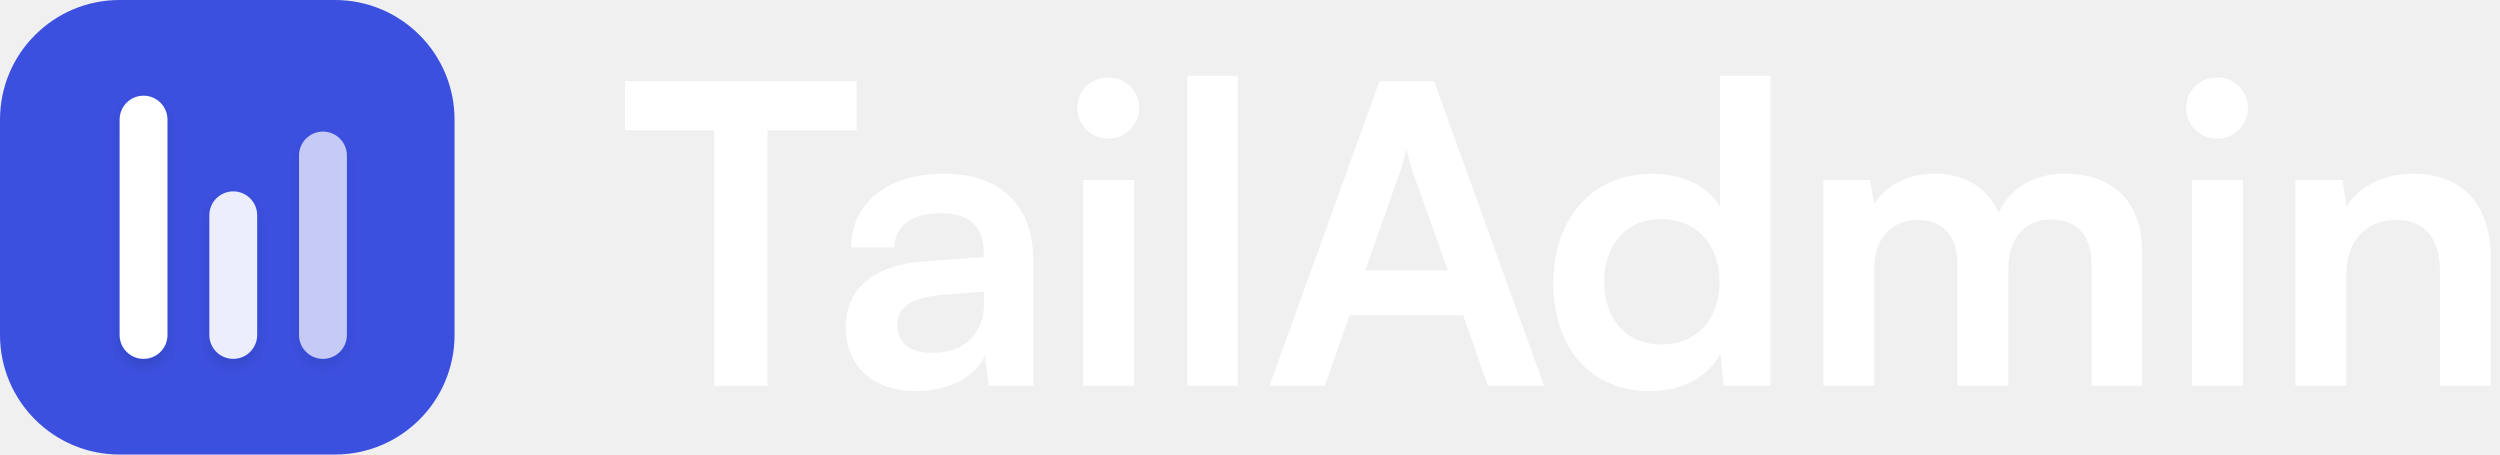
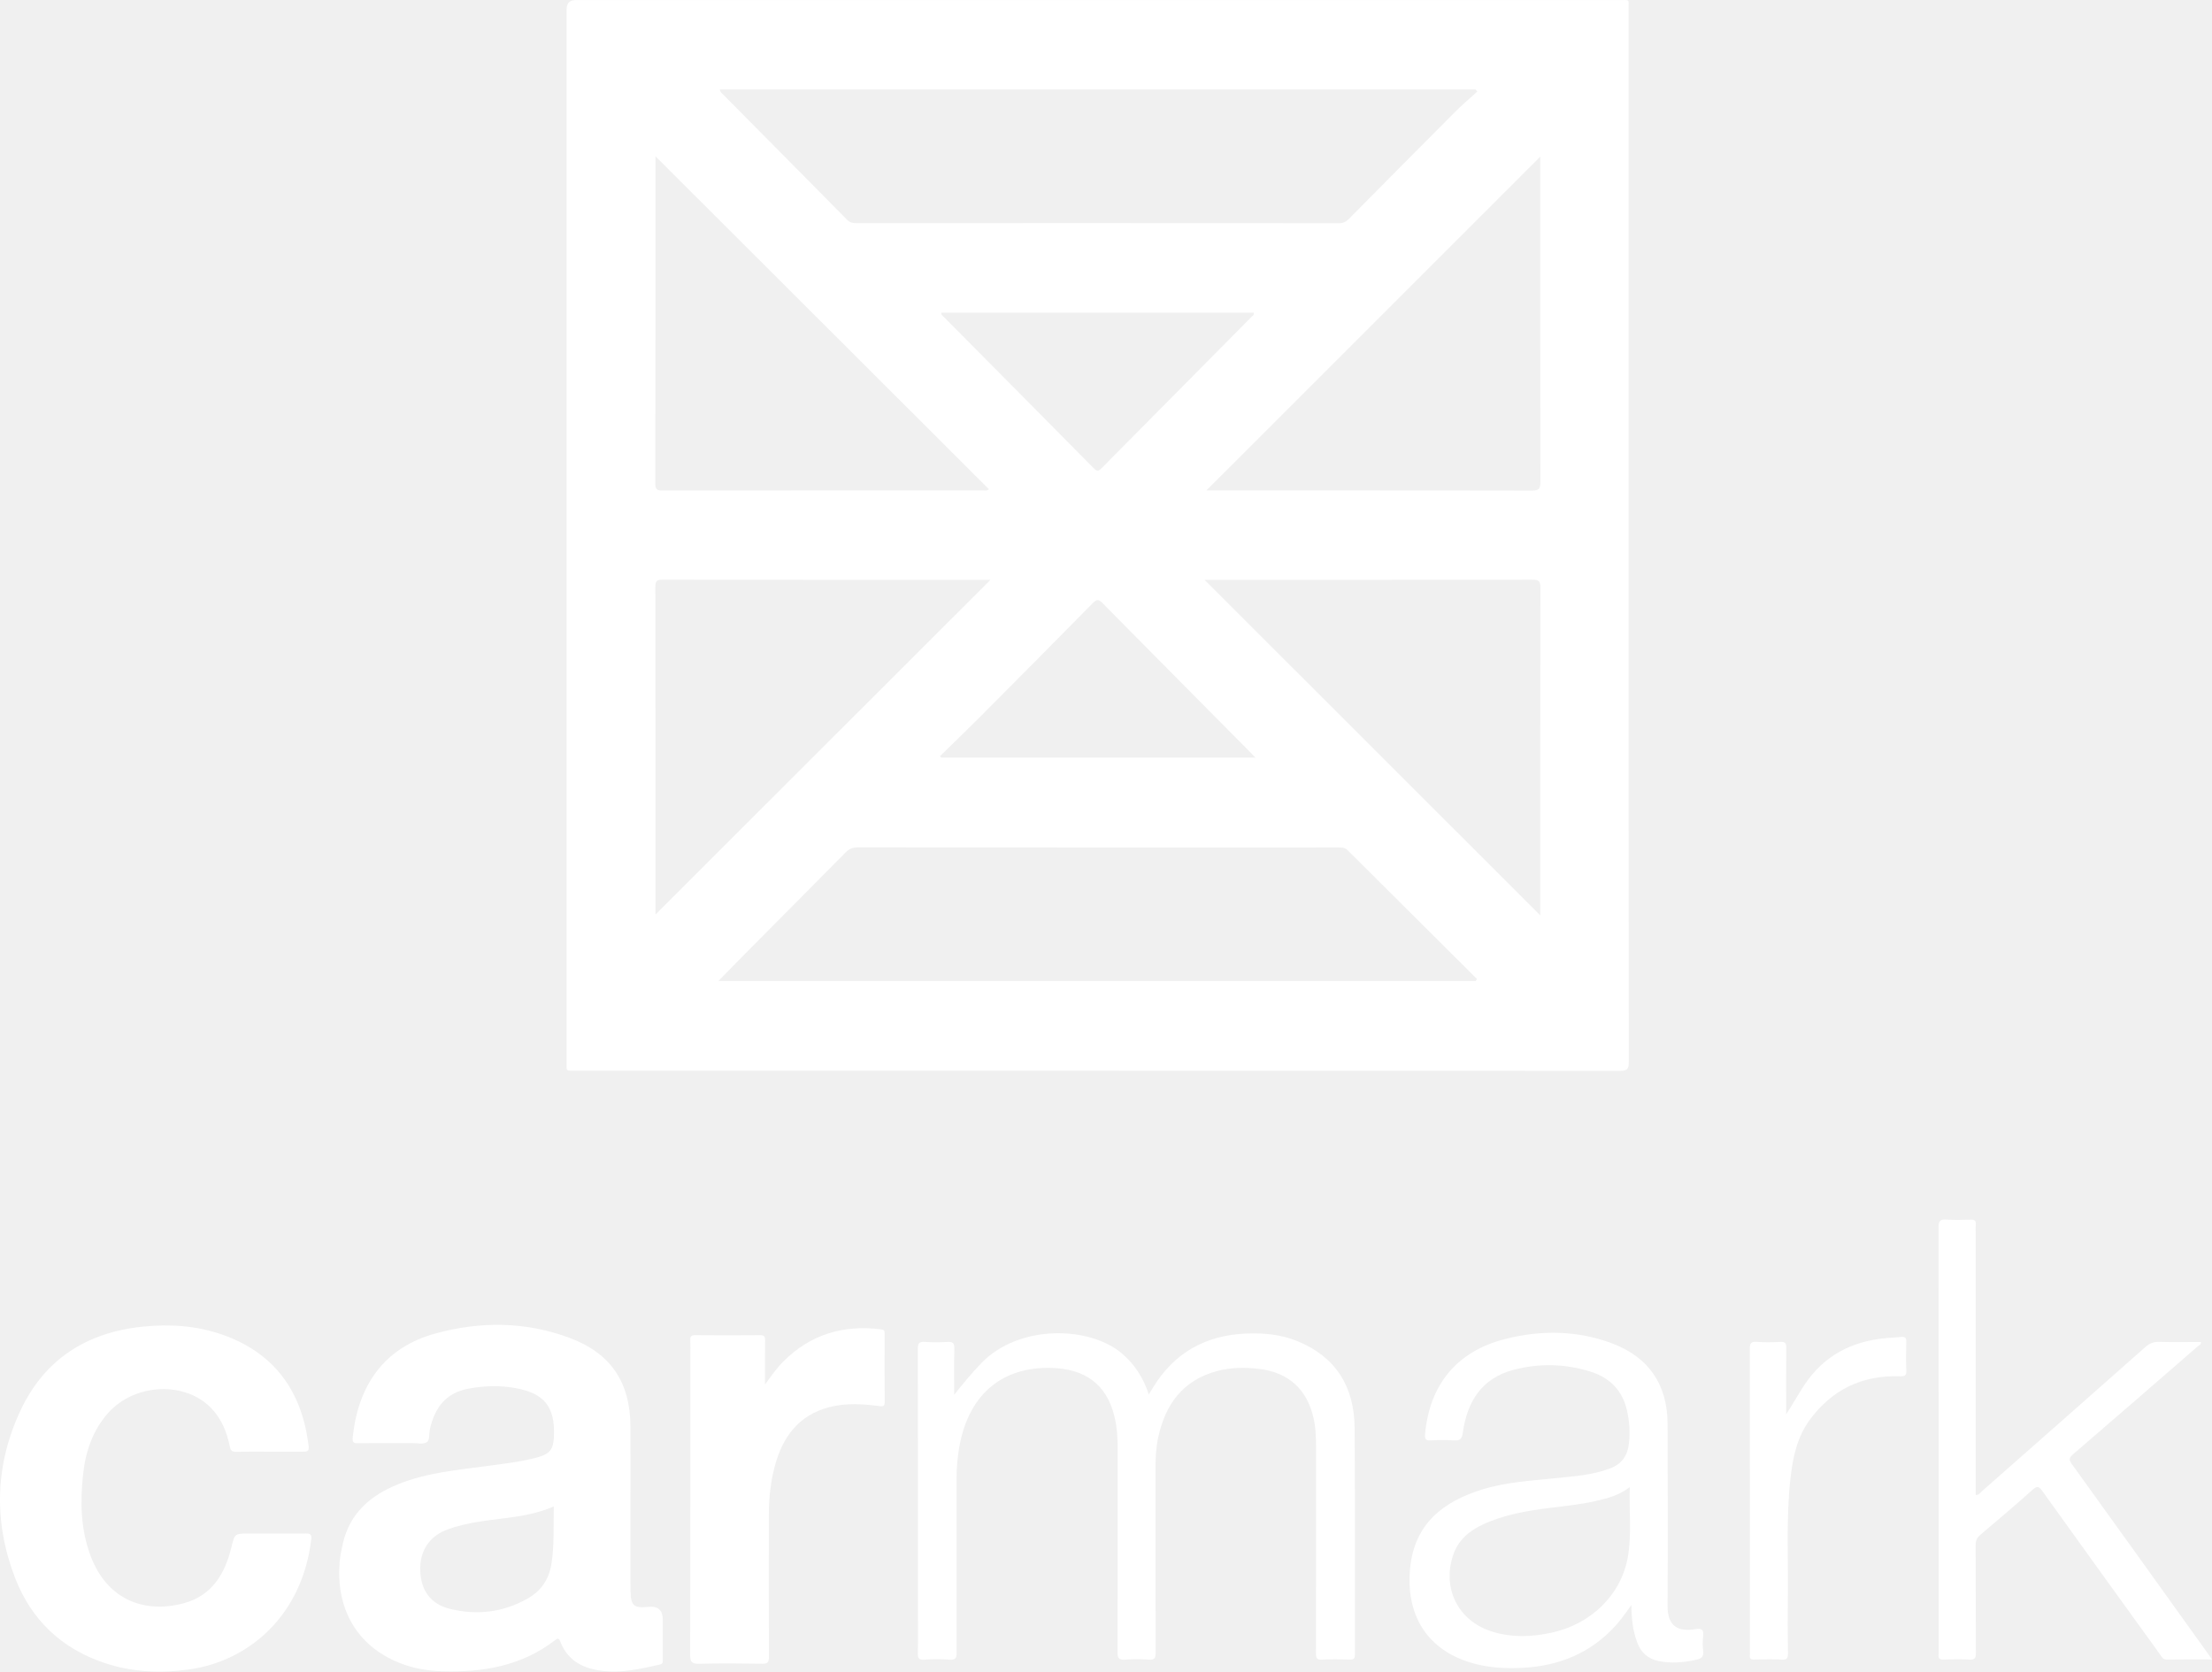
- <svg xmlns="http://www.w3.org/2000/svg" width="176" height="32" viewBox="0 0 176 32" fill="none">
-   <path d="M44 9.176H50.277V27.157H54.032V9.176H60.309V5.715H44V9.176Z" fill="white" />
-   <path d="M64.5 27.539C66.758 27.539 68.724 26.512 69.34 25.016L69.604 27.157H72.743V18.357C72.743 14.339 70.337 12.227 66.436 12.227C62.505 12.227 59.924 14.28 59.924 17.419H62.974C62.974 15.893 64.148 15.013 66.26 15.013C68.079 15.013 69.252 15.805 69.252 17.771V18.093L64.91 18.416C61.478 18.68 59.542 20.352 59.542 23.021C59.542 25.749 61.42 27.539 64.5 27.539ZM65.673 24.84C64.06 24.84 63.18 24.195 63.18 22.875C63.18 21.701 64.031 20.968 66.26 20.763L69.281 20.528V21.291C69.281 23.52 67.873 24.84 65.673 24.84Z" fill="white" />
-   <path d="M78.047 9.763C79.221 9.763 80.189 8.795 80.189 7.592C80.189 6.389 79.221 5.451 78.047 5.451C76.816 5.451 75.847 6.389 75.847 7.592C75.847 8.795 76.816 9.763 78.047 9.763ZM76.258 27.157H79.837V12.667H76.258V27.157Z" fill="white" />
-   <path d="M87.142 27.157V5.333H83.593V27.157H87.142Z" fill="white" />
-   <path d="M93.272 27.157L95.003 22.2H103.011L104.742 27.157H108.702L100.958 5.715H97.115L89.371 27.157H93.272ZM98.552 12.109C98.758 11.523 98.933 10.877 99.022 10.467C99.08 10.907 99.285 11.552 99.462 12.109L101.926 19.032H96.118L98.552 12.109Z" fill="white" />
-   <path d="M116.158 27.539C118.358 27.539 120.236 26.571 121.116 24.899L121.35 27.157H124.636V5.333H121.086V14.515C120.177 13.077 118.388 12.227 116.364 12.227C111.993 12.227 109.353 15.453 109.353 19.971C109.353 24.459 111.964 27.539 116.158 27.539ZM116.95 24.253C114.457 24.253 112.932 22.435 112.932 19.853C112.932 17.272 114.457 15.424 116.95 15.424C119.444 15.424 121.057 17.243 121.057 19.853C121.057 22.464 119.444 24.253 116.95 24.253Z" fill="white" />
-   <path d="M131.944 27.157V18.944C131.944 16.597 133.322 15.483 135.024 15.483C136.725 15.483 137.81 16.568 137.81 18.592V27.157H141.389V18.944C141.389 16.568 142.709 15.453 144.44 15.453C146.141 15.453 147.256 16.539 147.256 18.621V27.157H150.805V17.683C150.805 14.339 148.869 12.227 145.349 12.227C143.149 12.227 141.448 13.312 140.714 14.984C139.952 13.312 138.426 12.227 136.226 12.227C134.144 12.227 132.677 13.165 131.944 14.368L131.65 12.667H128.365V27.157H131.944Z" fill="white" />
-   <path d="M156.107 9.763C157.281 9.763 158.249 8.795 158.249 7.592C158.249 6.389 157.281 5.451 156.107 5.451C154.875 5.451 153.907 6.389 153.907 7.592C153.907 8.795 154.875 9.763 156.107 9.763ZM154.318 27.157H157.897V12.667H154.318V27.157Z" fill="white" />
-   <path d="M165.173 27.157V19.355C165.173 17.008 166.522 15.483 168.722 15.483C170.57 15.483 171.773 16.656 171.773 19.091V27.157H175.351V18.24C175.351 14.485 173.474 12.227 169.837 12.227C167.871 12.227 166.111 13.077 165.202 14.544L164.909 12.667H161.594V27.157H165.173Z" fill="white" />
-   <path d="M0 8.421C0 3.77 3.77 0 8.421 0H23.579C28.23 0 32 3.77 32 8.421V23.579C32 28.23 28.23 32 23.579 32H8.421C3.77 32 0 28.23 0 23.579V8.421Z" fill="#3C50E0" />
-   <g filter="url(#filter0_d_506_10589)">
-     <path d="M8.421 8.421C8.421 7.491 9.175 6.737 10.106 6.737V6.737C11.036 6.737 11.79 7.491 11.79 8.421V23.579C11.79 24.509 11.036 25.263 10.106 25.263V25.263C9.175 25.263 8.421 24.509 8.421 23.579V8.421Z" fill="white" />
-   </g>
-   <g opacity="0.9" filter="url(#filter1_d_506_10589)">
-     <path d="M14.737 15.158C14.737 14.227 15.491 13.473 16.421 13.473V13.473C17.351 13.473 18.105 14.227 18.105 15.158V23.579C18.105 24.509 17.351 25.263 16.421 25.263V25.263C15.491 25.263 14.737 24.509 14.737 23.579V15.158Z" fill="white" />
-   </g>
-   <g opacity="0.7" filter="url(#filter2_d_506_10589)">
-     <path d="M21.052 10.947C21.052 10.017 21.806 9.263 22.736 9.263V9.263C23.667 9.263 24.421 10.017 24.421 10.947V23.578C24.421 24.509 23.667 25.263 22.736 25.263V25.263C21.806 25.263 21.052 24.509 21.052 23.578V10.947Z" fill="white" />
-   </g>
-   <defs>
-     <filter id="filter0_d_506_10589" x="7.421" y="6.237" width="5.369" height="20.526" filterUnits="userSpaceOnUse" color-interpolation-filters="sRGB">
-       <feFlood flood-opacity="0" result="BackgroundImageFix" />
-       <feColorMatrix in="SourceAlpha" type="matrix" values="0 0 0 0 0 0 0 0 0 0 0 0 0 0 0 0 0 0 127 0" result="hardAlpha" />
-       <feOffset dy="0.5" />
-       <feGaussianBlur stdDeviation="0.5" />
-       <feComposite in2="hardAlpha" operator="out" />
-       <feColorMatrix type="matrix" values="0 0 0 0 0 0 0 0 0 0 0 0 0 0 0 0 0 0 0.12 0" />
-       <feBlend mode="normal" in2="BackgroundImageFix" result="effect1_dropShadow_506_10589" />
-       <feBlend mode="normal" in="SourceGraphic" in2="effect1_dropShadow_506_10589" result="shape" />
-     </filter>
-     <filter id="filter1_d_506_10589" x="13.737" y="12.973" width="5.369" height="13.79" filterUnits="userSpaceOnUse" color-interpolation-filters="sRGB">
-       <feFlood flood-opacity="0" result="BackgroundImageFix" />
-       <feColorMatrix in="SourceAlpha" type="matrix" values="0 0 0 0 0 0 0 0 0 0 0 0 0 0 0 0 0 0 127 0" result="hardAlpha" />
-       <feOffset dy="0.5" />
-       <feGaussianBlur stdDeviation="0.5" />
-       <feComposite in2="hardAlpha" operator="out" />
-       <feColorMatrix type="matrix" values="0 0 0 0 0 0 0 0 0 0 0 0 0 0 0 0 0 0 0.12 0" />
-       <feBlend mode="normal" in2="BackgroundImageFix" result="effect1_dropShadow_506_10589" />
-       <feBlend mode="normal" in="SourceGraphic" in2="effect1_dropShadow_506_10589" result="shape" />
-     </filter>
-     <filter id="filter2_d_506_10589" x="20.052" y="8.763" width="5.369" height="18" filterUnits="userSpaceOnUse" color-interpolation-filters="sRGB">
-       <feFlood flood-opacity="0" result="BackgroundImageFix" />
-       <feColorMatrix in="SourceAlpha" type="matrix" values="0 0 0 0 0 0 0 0 0 0 0 0 0 0 0 0 0 0 127 0" result="hardAlpha" />
-       <feOffset dy="0.5" />
-       <feGaussianBlur stdDeviation="0.5" />
-       <feComposite in2="hardAlpha" operator="out" />
-       <feColorMatrix type="matrix" values="0 0 0 0 0 0 0 0 0 0 0 0 0 0 0 0 0 0 0.12 0" />
-       <feBlend mode="normal" in2="BackgroundImageFix" result="effect1_dropShadow_506_10589" />
-       <feBlend mode="normal" in="SourceGraphic" in2="effect1_dropShadow_506_10589" result="shape" />
-     </filter>
-   </defs>
+ <svg xmlns="http://www.w3.org/2000/svg" width="86" height="65" viewBox="0 0 86 65" fill="none">
+   <path d="M63.319 20.8C63.319 13.986 63.32 7.171 63.318 0.356C63.318 -0.054 63.377 0.003 62.955 0.003C49.434 0.002 35.913 0.002 22.393 0.002C22.151 0.002 22.03 0.121 22.03 0.359C22.03 13.997 22.029 27.635 22.03 41.273C22.03 41.673 21.971 41.633 22.394 41.633C35.923 41.634 49.453 41.633 62.983 41.64C63.254 41.64 63.326 41.579 63.326 41.298C63.318 34.466 63.319 27.633 63.319 20.8ZM59.89 18.726C59.89 18.986 59.849 19.079 59.558 19.078C55.435 19.067 51.311 19.07 47.188 19.07H46.904C51.251 14.723 55.584 10.391 59.884 6.091V6.745C59.884 10.739 59.882 14.732 59.89 18.726ZM42.837 18.198C42.721 18.316 42.66 18.346 42.523 18.208C40.581 16.239 38.632 14.279 36.685 12.314C36.651 12.279 36.592 12.257 36.593 12.16H48.741C48.77 12.251 48.7 12.279 48.659 12.32C46.718 14.279 44.776 16.236 42.837 18.198ZM42.854 23.441C44.777 25.389 46.705 27.331 48.633 29.276C48.683 29.327 48.732 29.38 48.807 29.46H36.599C36.58 29.442 36.562 29.423 36.544 29.405C37.066 28.893 37.594 28.387 38.111 27.869C39.576 26.397 41.038 24.924 42.495 23.444C42.638 23.299 42.714 23.299 42.854 23.441ZM57.367 3.48C57.39 3.507 57.412 3.535 57.435 3.562C57.158 3.814 56.87 4.055 56.605 4.32C55.214 5.713 53.827 7.111 52.443 8.513C52.326 8.631 52.212 8.68 52.044 8.68C45.797 8.675 39.55 8.676 33.303 8.678C33.164 8.678 33.05 8.663 32.94 8.551C31.33 6.918 29.715 5.291 28.101 3.662C28.058 3.618 28 3.583 27.987 3.48H57.367ZM25.483 6.2V6.077C29.788 10.374 34.117 14.698 38.45 19.025C38.364 19.097 38.28 19.068 38.204 19.068C34.054 19.07 29.903 19.068 25.752 19.074C25.549 19.074 25.478 19.034 25.478 18.81C25.485 14.607 25.483 10.404 25.483 6.2ZM25.48 22.834C25.479 22.625 25.504 22.541 25.748 22.541C29.906 22.55 34.065 22.548 38.224 22.548H38.508C34.139 26.913 29.808 31.241 25.483 35.562V35.358C25.483 31.183 25.485 27.009 25.48 22.834ZM57.373 38.146H27.931C28.264 37.806 28.562 37.498 28.863 37.194C30.201 35.845 31.542 34.499 32.876 33.147C33.014 33.007 33.153 32.951 33.351 32.951C39.573 32.956 45.794 32.955 52.015 32.954C52.15 32.954 52.279 32.945 52.391 33.057C54.067 34.729 55.746 36.399 57.424 38.069C57.407 38.095 57.39 38.12 57.373 38.146ZM59.884 35.376V35.594C55.549 31.26 51.215 26.927 46.833 22.548H47.18C51.312 22.548 55.445 22.549 59.577 22.542C59.817 22.542 59.891 22.594 59.89 22.851C59.882 27.026 59.884 31.201 59.884 35.376Z" fill="white" />
+   <path d="M25.768 64.513V62.985C25.768 62.614 25.585 62.447 25.22 62.483C24.641 62.542 24.527 62.443 24.514 61.864C24.511 61.755 24.512 61.646 24.512 61.537V58.59C24.512 57.553 24.515 56.516 24.511 55.479C24.505 53.754 23.751 52.621 22.137 52.021C20.432 51.386 18.682 51.375 16.942 51.849C14.879 52.41 13.915 53.935 13.714 55.89C13.695 56.069 13.731 56.125 13.917 56.121C14.622 56.11 15.328 56.118 16.033 56.116C16.222 56.116 16.449 56.169 16.588 56.083C16.718 56.002 16.676 55.751 16.714 55.577C16.896 54.755 17.323 54.168 18.192 54.002C18.81 53.884 19.432 53.864 20.052 53.978C21.169 54.185 21.58 54.706 21.537 55.841C21.518 56.357 21.387 56.534 20.888 56.671C20.277 56.838 19.648 56.908 19.022 56.994C17.825 57.157 16.612 57.256 15.477 57.715C14.415 58.145 13.605 58.828 13.331 60.015C13.276 60.254 13.226 60.493 13.205 60.738C13.059 62.484 13.812 63.986 15.556 64.672C16.082 64.879 16.634 64.972 17.197 64.988C18.776 65.034 20.276 64.784 21.57 63.786C21.69 63.693 21.731 63.698 21.788 63.844C22.026 64.454 22.492 64.79 23.117 64.922C23.983 65.107 24.821 64.917 25.66 64.724C25.787 64.695 25.768 64.602 25.768 64.513ZM21.44 60.805C21.344 61.417 21.035 61.867 20.508 62.163C19.56 62.699 18.544 62.818 17.497 62.562C16.748 62.378 16.366 61.851 16.339 61.08C16.311 60.301 16.697 59.726 17.411 59.468C18.149 59.201 18.924 59.127 19.692 59.028C20.311 58.948 20.92 58.842 21.53 58.579C21.515 59.355 21.554 60.081 21.44 60.805Z" fill="white" />
+   <path d="M10.488 56.45C10.053 56.45 9.62 56.444 9.186 56.453C9.033 56.457 8.969 56.418 8.936 56.255C8.826 55.705 8.623 55.193 8.232 54.777C7.215 53.695 5.241 53.778 4.202 54.947C3.594 55.631 3.322 56.459 3.228 57.352C3.115 58.419 3.138 59.479 3.521 60.498C4.177 62.247 5.66 62.75 7.16 62.338C8.235 62.043 8.744 61.203 8.995 60.174C9.126 59.635 9.119 59.633 9.663 59.633C10.404 59.633 11.145 59.637 11.887 59.63C12.056 59.629 12.123 59.654 12.1 59.854C11.757 62.793 9.701 64.59 7.348 64.918C6.231 65.074 5.128 65.022 4.056 64.662C2.397 64.106 1.219 62.992 0.591 61.368C-0.257 59.175 -0.198 56.959 0.804 54.832C1.739 52.848 3.38 51.809 5.541 51.588C6.605 51.478 7.655 51.546 8.669 51.907C10.635 52.606 11.697 54.042 11.982 56.093C12.031 56.45 12.02 56.451 11.654 56.451C11.265 56.451 10.876 56.451 10.488 56.451V56.45Z" fill="white" />
+   <path d="M37.098 54.236C37.446 53.799 37.783 53.388 38.157 53.002C39.637 51.474 42.396 51.565 43.638 52.646C44.124 53.068 44.455 53.585 44.665 54.224C44.73 54.118 44.778 54.037 44.827 53.957C45.647 52.61 46.853 51.932 48.41 51.857C49.112 51.824 49.802 51.886 50.458 52.157C51.952 52.773 52.654 53.942 52.666 55.524C52.689 58.461 52.673 61.4 52.678 64.338C52.678 64.498 52.628 64.537 52.479 64.533C52.117 64.523 51.755 64.517 51.394 64.535C51.193 64.545 51.162 64.471 51.163 64.289C51.169 61.633 51.166 58.977 51.167 56.321C51.167 55.92 51.156 55.522 51.066 55.128C50.812 54.022 50.091 53.368 48.968 53.232C48.416 53.164 47.866 53.168 47.326 53.311C45.997 53.664 45.306 54.599 45.029 55.898C44.943 56.299 44.924 56.708 44.924 57.118C44.926 59.502 44.922 61.885 44.93 64.268C44.931 64.48 44.881 64.549 44.666 64.535C44.36 64.515 44.051 64.514 43.745 64.535C43.515 64.551 43.446 64.495 43.447 64.246C43.458 61.626 43.452 59.006 43.455 56.387C43.455 55.949 43.432 55.513 43.33 55.087C43.032 53.844 42.199 53.214 40.837 53.19C38.968 53.157 37.717 54.201 37.325 56.114C37.227 56.597 37.188 57.085 37.188 57.577C37.188 59.806 37.186 62.034 37.192 64.263C37.193 64.465 37.157 64.55 36.932 64.536C36.599 64.514 36.263 64.514 35.929 64.536C35.711 64.551 35.68 64.468 35.685 64.276C35.697 63.74 35.689 63.203 35.689 62.666C35.689 59.264 35.692 55.861 35.684 52.46C35.683 52.23 35.74 52.164 35.965 52.181C36.252 52.202 36.544 52.198 36.832 52.182C37.037 52.17 37.111 52.222 37.104 52.445C37.087 53.042 37.098 53.639 37.098 54.236V54.236Z" fill="white" />
+   <path d="M66.217 64.191C66.192 64.003 66.196 63.807 66.216 63.618C66.243 63.359 66.164 63.31 65.907 63.352C65.279 63.454 64.825 63.272 64.832 62.431C64.851 60.075 64.841 57.719 64.833 55.362C64.829 53.849 64.105 52.78 62.695 52.245C61.324 51.726 59.912 51.712 58.509 52.07C56.636 52.547 55.578 53.846 55.405 55.767C55.388 55.96 55.434 56.021 55.629 56.01C55.926 55.993 56.227 55.991 56.524 56.01C56.757 56.025 56.838 55.96 56.872 55.71C57.041 54.499 57.61 53.586 58.856 53.263C59.857 53.003 60.862 53.028 61.851 53.341C62.596 53.578 63.085 54.077 63.258 54.856C63.352 55.275 63.38 55.699 63.331 56.129C63.277 56.609 63.053 56.93 62.591 57.103C61.895 57.365 61.163 57.407 60.437 57.483C59.486 57.581 58.527 57.635 57.606 57.925C56.11 58.395 55.01 59.244 54.829 60.934C54.631 62.777 55.473 64.201 57.322 64.692C57.94 64.856 58.571 64.886 59.205 64.853C60.605 64.78 61.824 64.289 62.791 63.237C63.01 62.998 63.198 62.734 63.426 62.412C63.43 62.962 63.487 63.428 63.656 63.876C63.801 64.262 64.074 64.504 64.478 64.588C64.965 64.69 65.446 64.647 65.929 64.544C66.139 64.5 66.248 64.43 66.217 64.191ZM63.296 60.502C63.053 61.99 61.878 63.15 60.319 63.488C59.54 63.657 58.758 63.683 57.989 63.438C56.7 63.026 56.068 61.78 56.49 60.489C56.68 59.908 57.096 59.54 57.635 59.288C58.474 58.895 59.371 58.746 60.278 58.632C60.869 58.558 61.463 58.501 62.045 58.366C62.493 58.262 62.939 58.153 63.363 57.827C63.335 58.762 63.438 59.639 63.296 60.502Z" fill="white" />
+   <path d="M29.743 53.836C29.998 53.487 30.205 53.192 30.46 52.937C31.518 51.881 32.795 51.509 34.255 51.691C34.384 51.706 34.394 51.761 34.394 51.864C34.391 52.746 34.388 53.629 34.396 54.511C34.397 54.683 34.338 54.694 34.19 54.676C33.543 54.594 32.893 54.549 32.25 54.715C31.037 55.027 30.414 55.893 30.113 57.05C29.956 57.65 29.893 58.266 29.892 58.886C29.889 60.733 29.886 62.579 29.895 64.426C29.896 64.639 29.844 64.698 29.63 64.694C28.816 64.681 28.002 64.677 27.188 64.695C26.916 64.701 26.831 64.644 26.832 64.35C26.843 60.483 26.84 56.617 26.84 52.75C26.84 52.541 26.848 52.331 26.837 52.122C26.829 51.974 26.867 51.918 27.029 51.919C27.87 51.927 28.71 51.926 29.552 51.919C29.71 51.917 29.748 51.969 29.746 52.12C29.738 52.666 29.743 53.212 29.743 53.836Z" fill="white" />
+   <path d="M86.001 64.529C85.383 64.529 84.814 64.523 84.245 64.533C84.091 64.536 84.049 64.429 83.983 64.338C82.455 62.22 80.924 60.103 79.404 57.98C79.275 57.8 79.208 57.767 79.03 57.925C78.361 58.522 77.677 59.104 76.992 59.683C76.863 59.792 76.81 59.902 76.811 60.075C76.818 61.476 76.811 62.877 76.819 64.278C76.82 64.48 76.774 64.546 76.566 64.534C76.233 64.515 75.897 64.521 75.563 64.533C75.404 64.538 75.35 64.483 75.372 64.331C75.377 64.296 75.373 64.258 75.373 64.222C75.373 58.727 75.374 53.233 75.368 47.739C75.368 47.5 75.412 47.402 75.671 47.423C75.985 47.448 76.304 47.437 76.62 47.426C76.776 47.42 76.83 47.474 76.816 47.628C76.805 47.746 76.814 47.865 76.814 47.983C76.814 51.267 76.814 54.551 76.814 57.834V58.131C76.94 58.139 76.986 58.048 77.049 57.992C79.171 56.124 81.293 54.254 83.41 52.379C83.57 52.237 83.726 52.174 83.941 52.18C84.482 52.194 85.025 52.184 85.57 52.184C85.587 52.289 85.498 52.307 85.451 52.348C83.837 53.751 82.221 55.154 80.6 56.548C80.45 56.678 80.424 56.755 80.55 56.93C82.29 59.342 84.021 61.761 85.754 64.178C85.827 64.28 85.899 64.383 86.001 64.528V64.529Z" fill="white" />
+   <path d="M69.444 54.996C69.689 54.618 69.9 54.241 70.137 53.878C70.9 52.711 72 52.148 73.355 52.03C73.535 52.014 73.716 52.01 73.895 51.988C74.055 51.968 74.122 52.01 74.115 52.189C74.102 52.552 74.097 52.917 74.116 53.28C74.128 53.499 74.051 53.522 73.854 53.516C72.395 53.472 71.219 54.036 70.353 55.223C69.867 55.889 69.704 56.67 69.613 57.471C69.441 58.985 69.527 60.505 69.51 62.023C69.502 62.778 69.503 63.533 69.513 64.288C69.515 64.468 69.486 64.544 69.284 64.534C68.923 64.516 68.56 64.524 68.199 64.532C68.068 64.535 68.015 64.494 68.034 64.363C68.038 64.328 68.034 64.291 68.034 64.254C68.034 60.325 68.036 56.395 68.029 52.466C68.029 52.248 68.065 52.16 68.303 52.179C68.608 52.203 68.918 52.195 69.224 52.181C69.404 52.172 69.45 52.231 69.448 52.408C69.439 53.181 69.444 53.954 69.444 54.727V54.995V54.996Z" fill="white" />
</svg>
